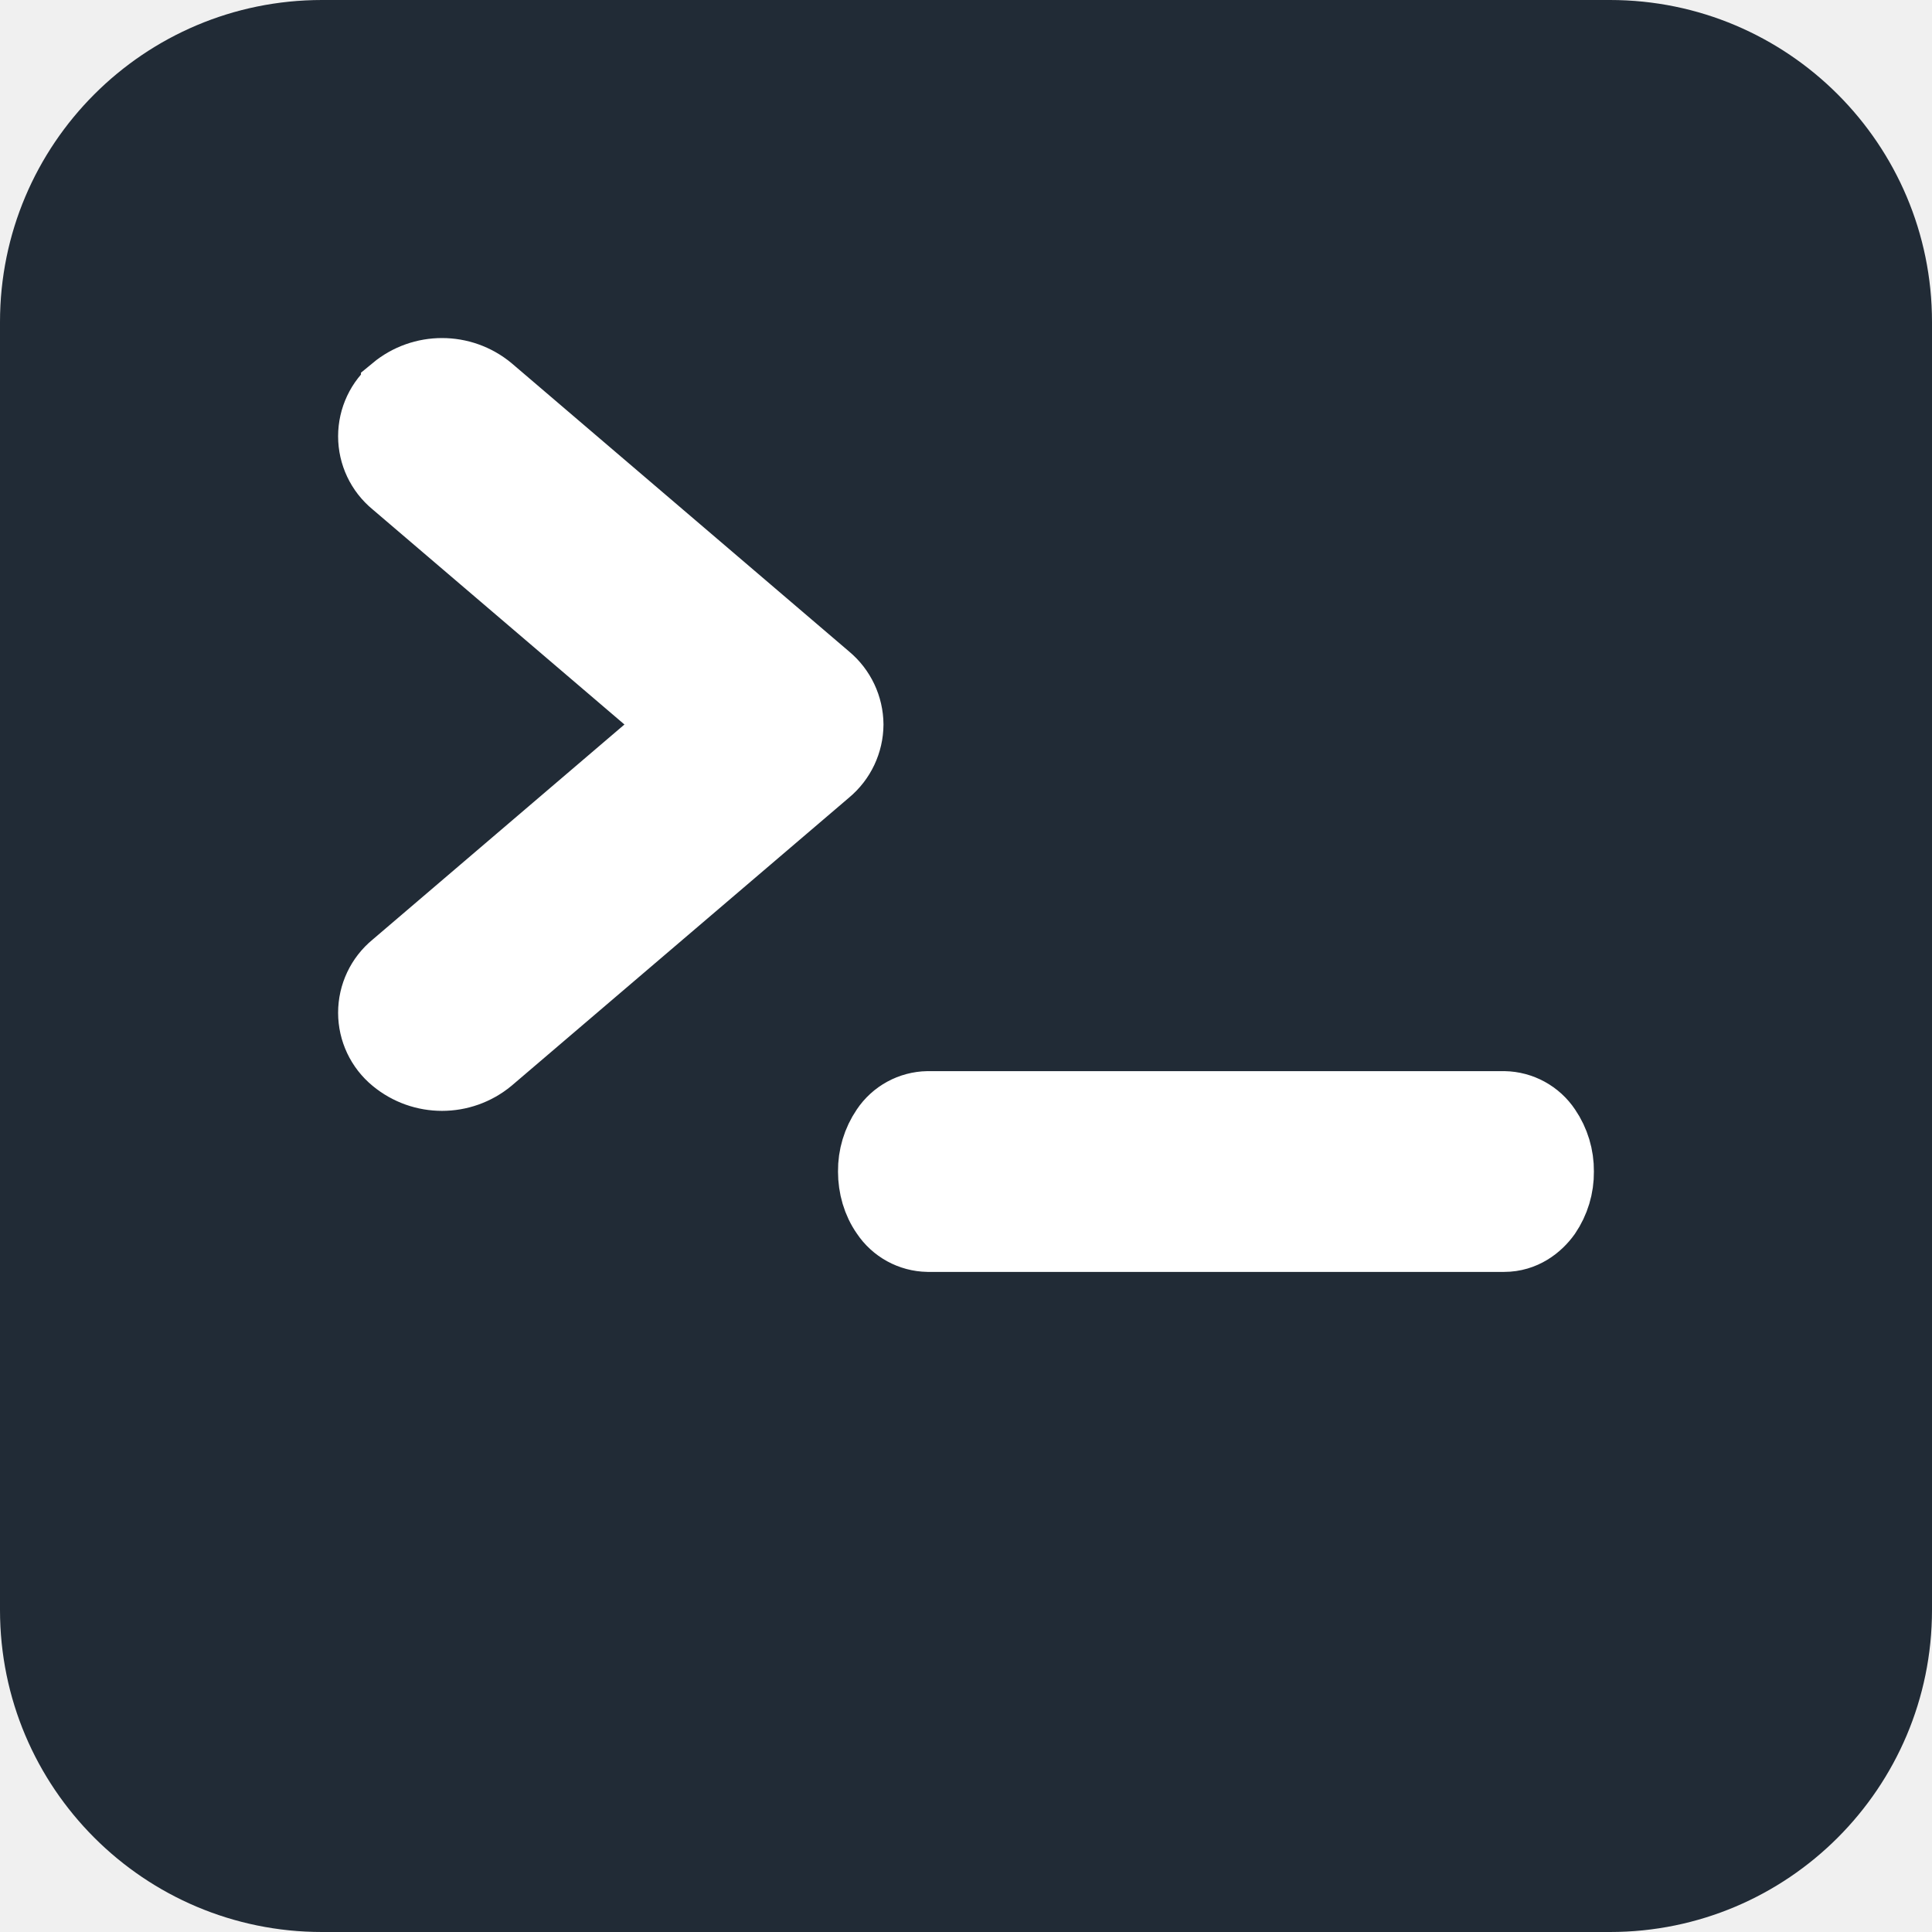
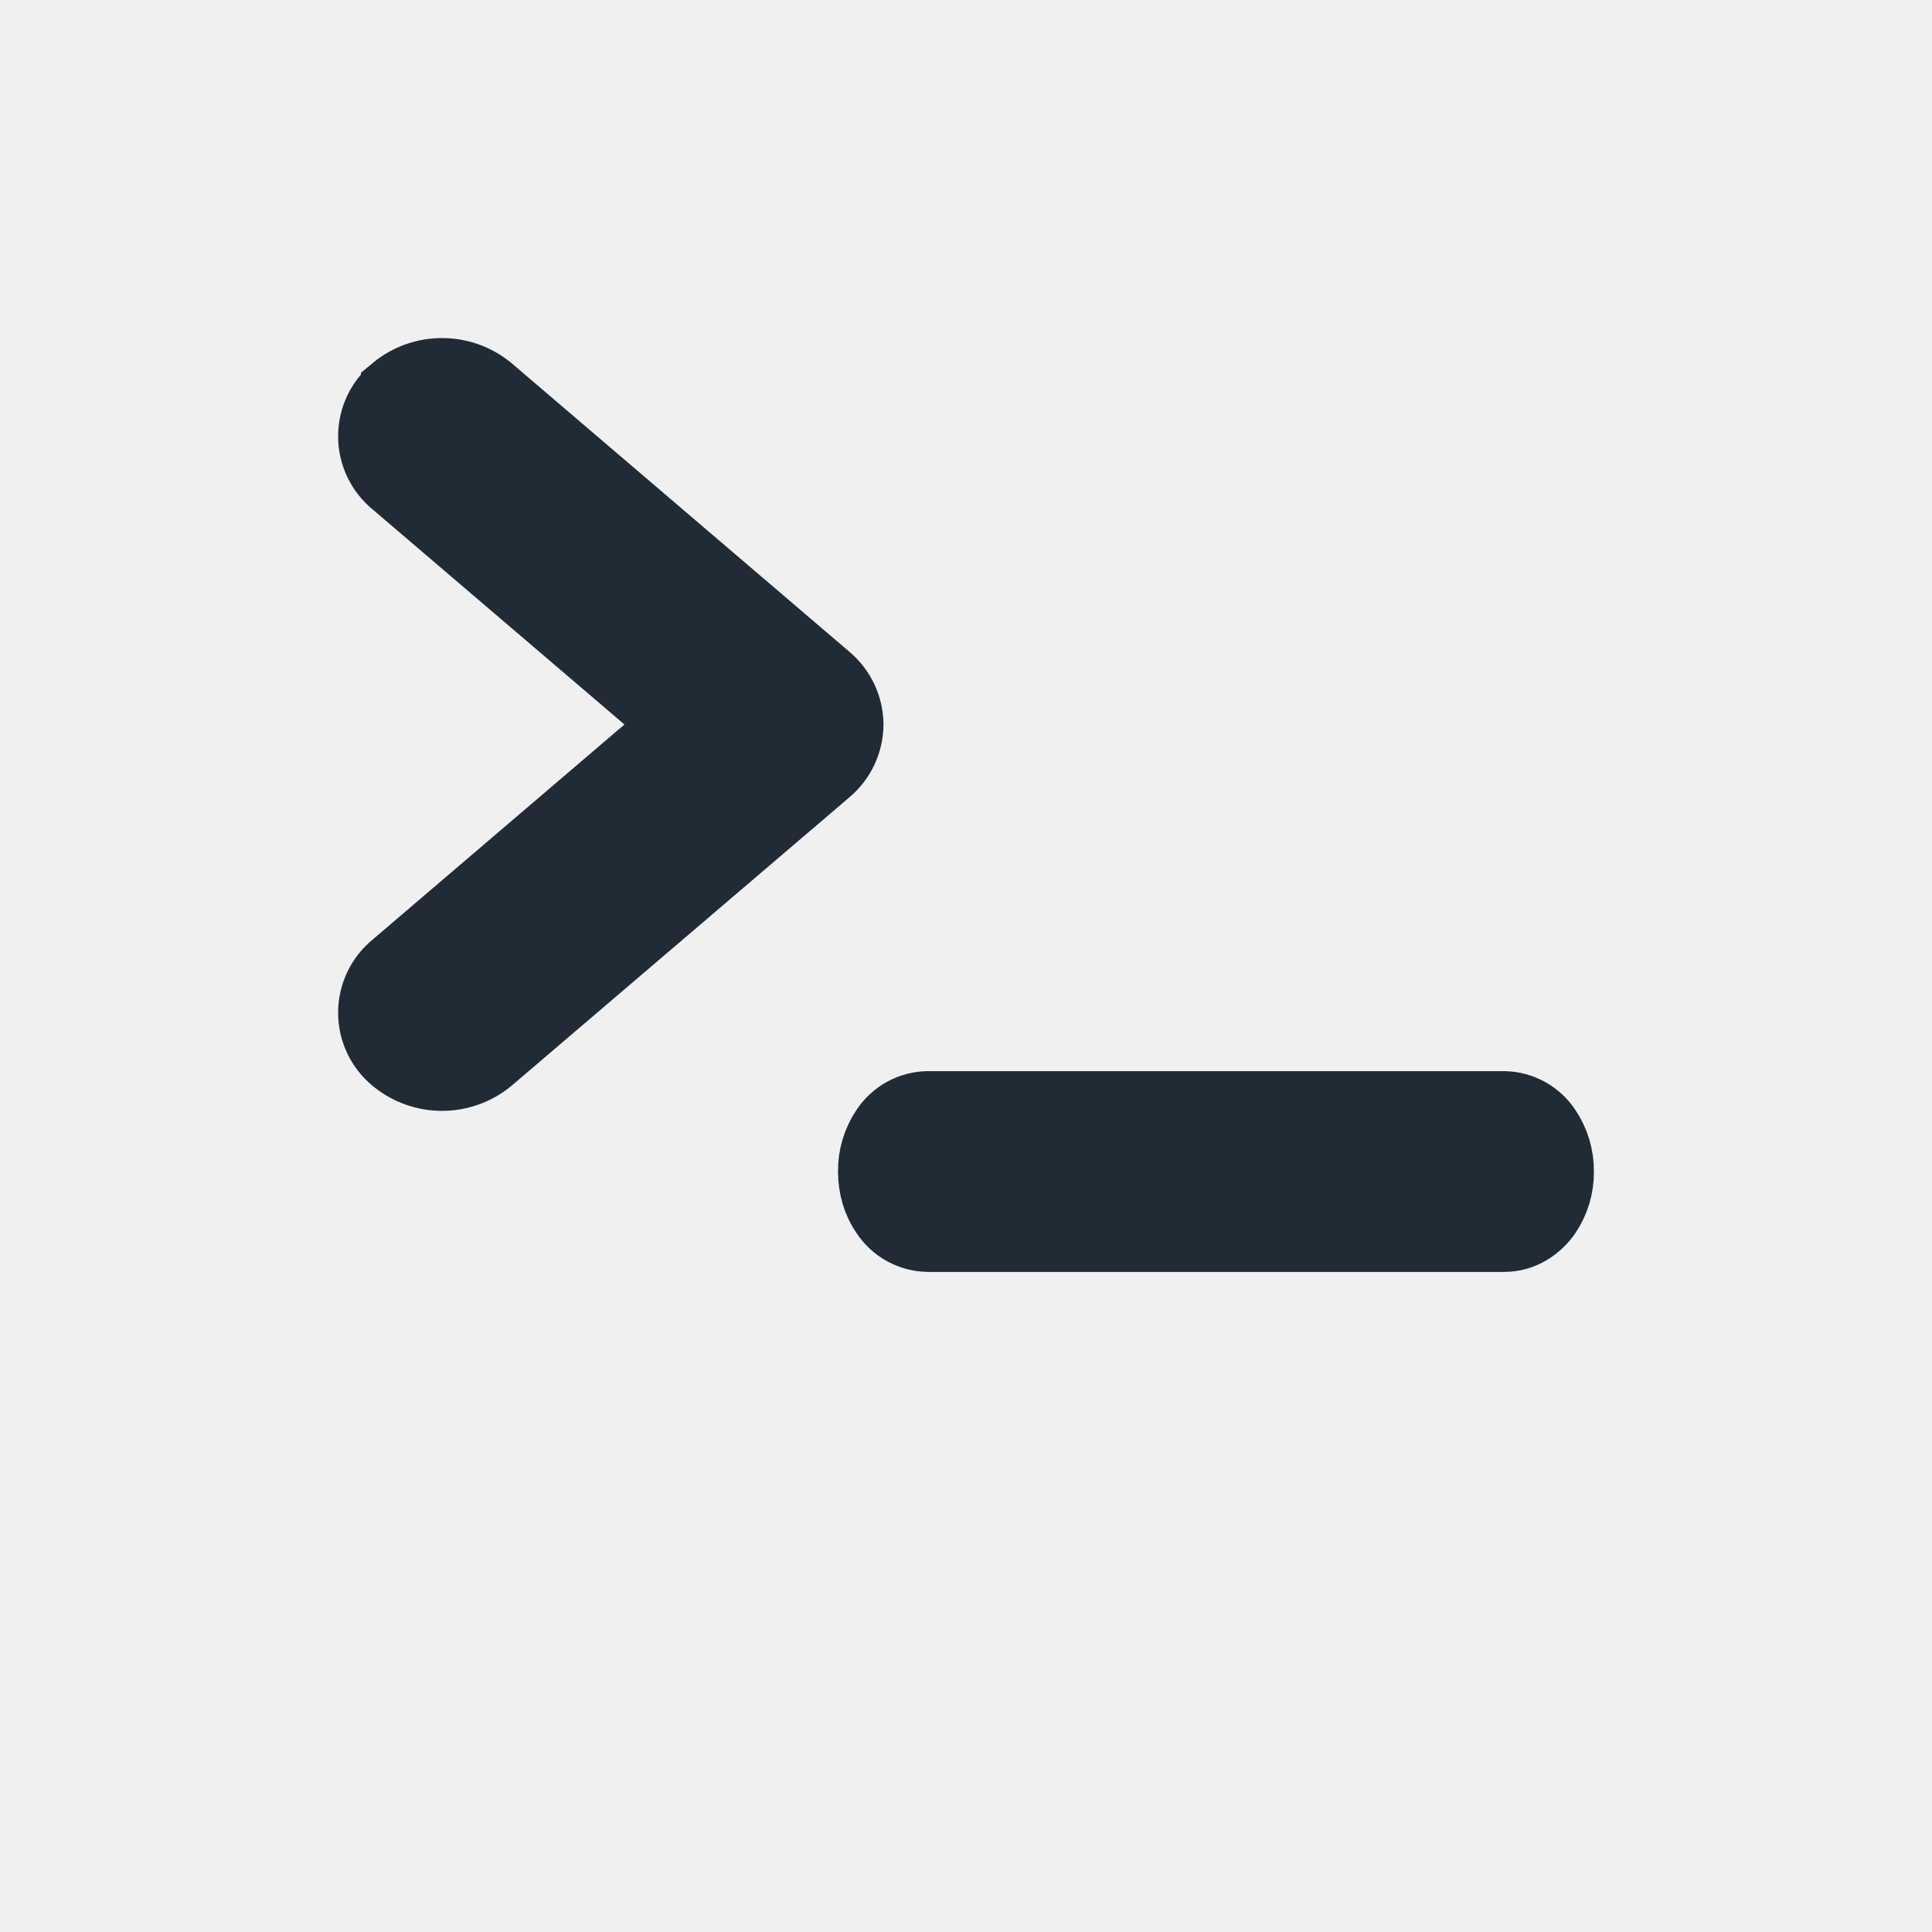
<svg xmlns="http://www.w3.org/2000/svg" width="24" height="24" fill="none" viewBox="0 0 24 24">
-   <rect width="24" height="24" fill="#212B36" rx="4" />
-   <path fill="#fff" stroke="#fff" stroke-width=".8" d="M4.884 4.819h0a.777.777 0 000 1.201L8.373 9l-3.489 2.98h0a.777.777 0 000 1.201.952.952 0 001.214 0l4.193-3.58s0 0 0 0A.79.79 0 0010.575 9a.79.79 0 00-.284-.6s0 0 0 0L6.098 4.818h0a.952.952 0 00-1.214 0zm13.801 8.887h-7.16a.676.676 0 00-.55.3.953.953 0 00-.165.547c0 .196.055.39.165.546a.675.675 0 00.55.301h7.16c.253 0 .44-.146.55-.3a.952.952 0 00.165-.547.953.953 0 00-.165-.546.676.676 0 00-.55-.301z" />
+   <path fill="#212B36" stroke="#212B36" stroke-width=".8" d="M4.884 4.819h0a.777.777 0 000 1.201L8.373 9l-3.489 2.98h0a.777.777 0 000 1.201.952.952 0 001.214 0l4.193-3.58s0 0 0 0A.79.79 0 0010.575 9a.79.79 0 00-.284-.6s0 0 0 0L6.098 4.818h0a.952.952 0 00-1.214 0zm13.801 8.887h-7.16a.676.676 0 00-.55.3.953.953 0 00-.165.547c0 .196.055.39.165.546a.675.675 0 00.55.301h7.16c.253 0 .44-.146.55-.3a.952.952 0 00.165-.547.953.953 0 00-.165-.546.676.676 0 00-.55-.301z" />
</svg>
